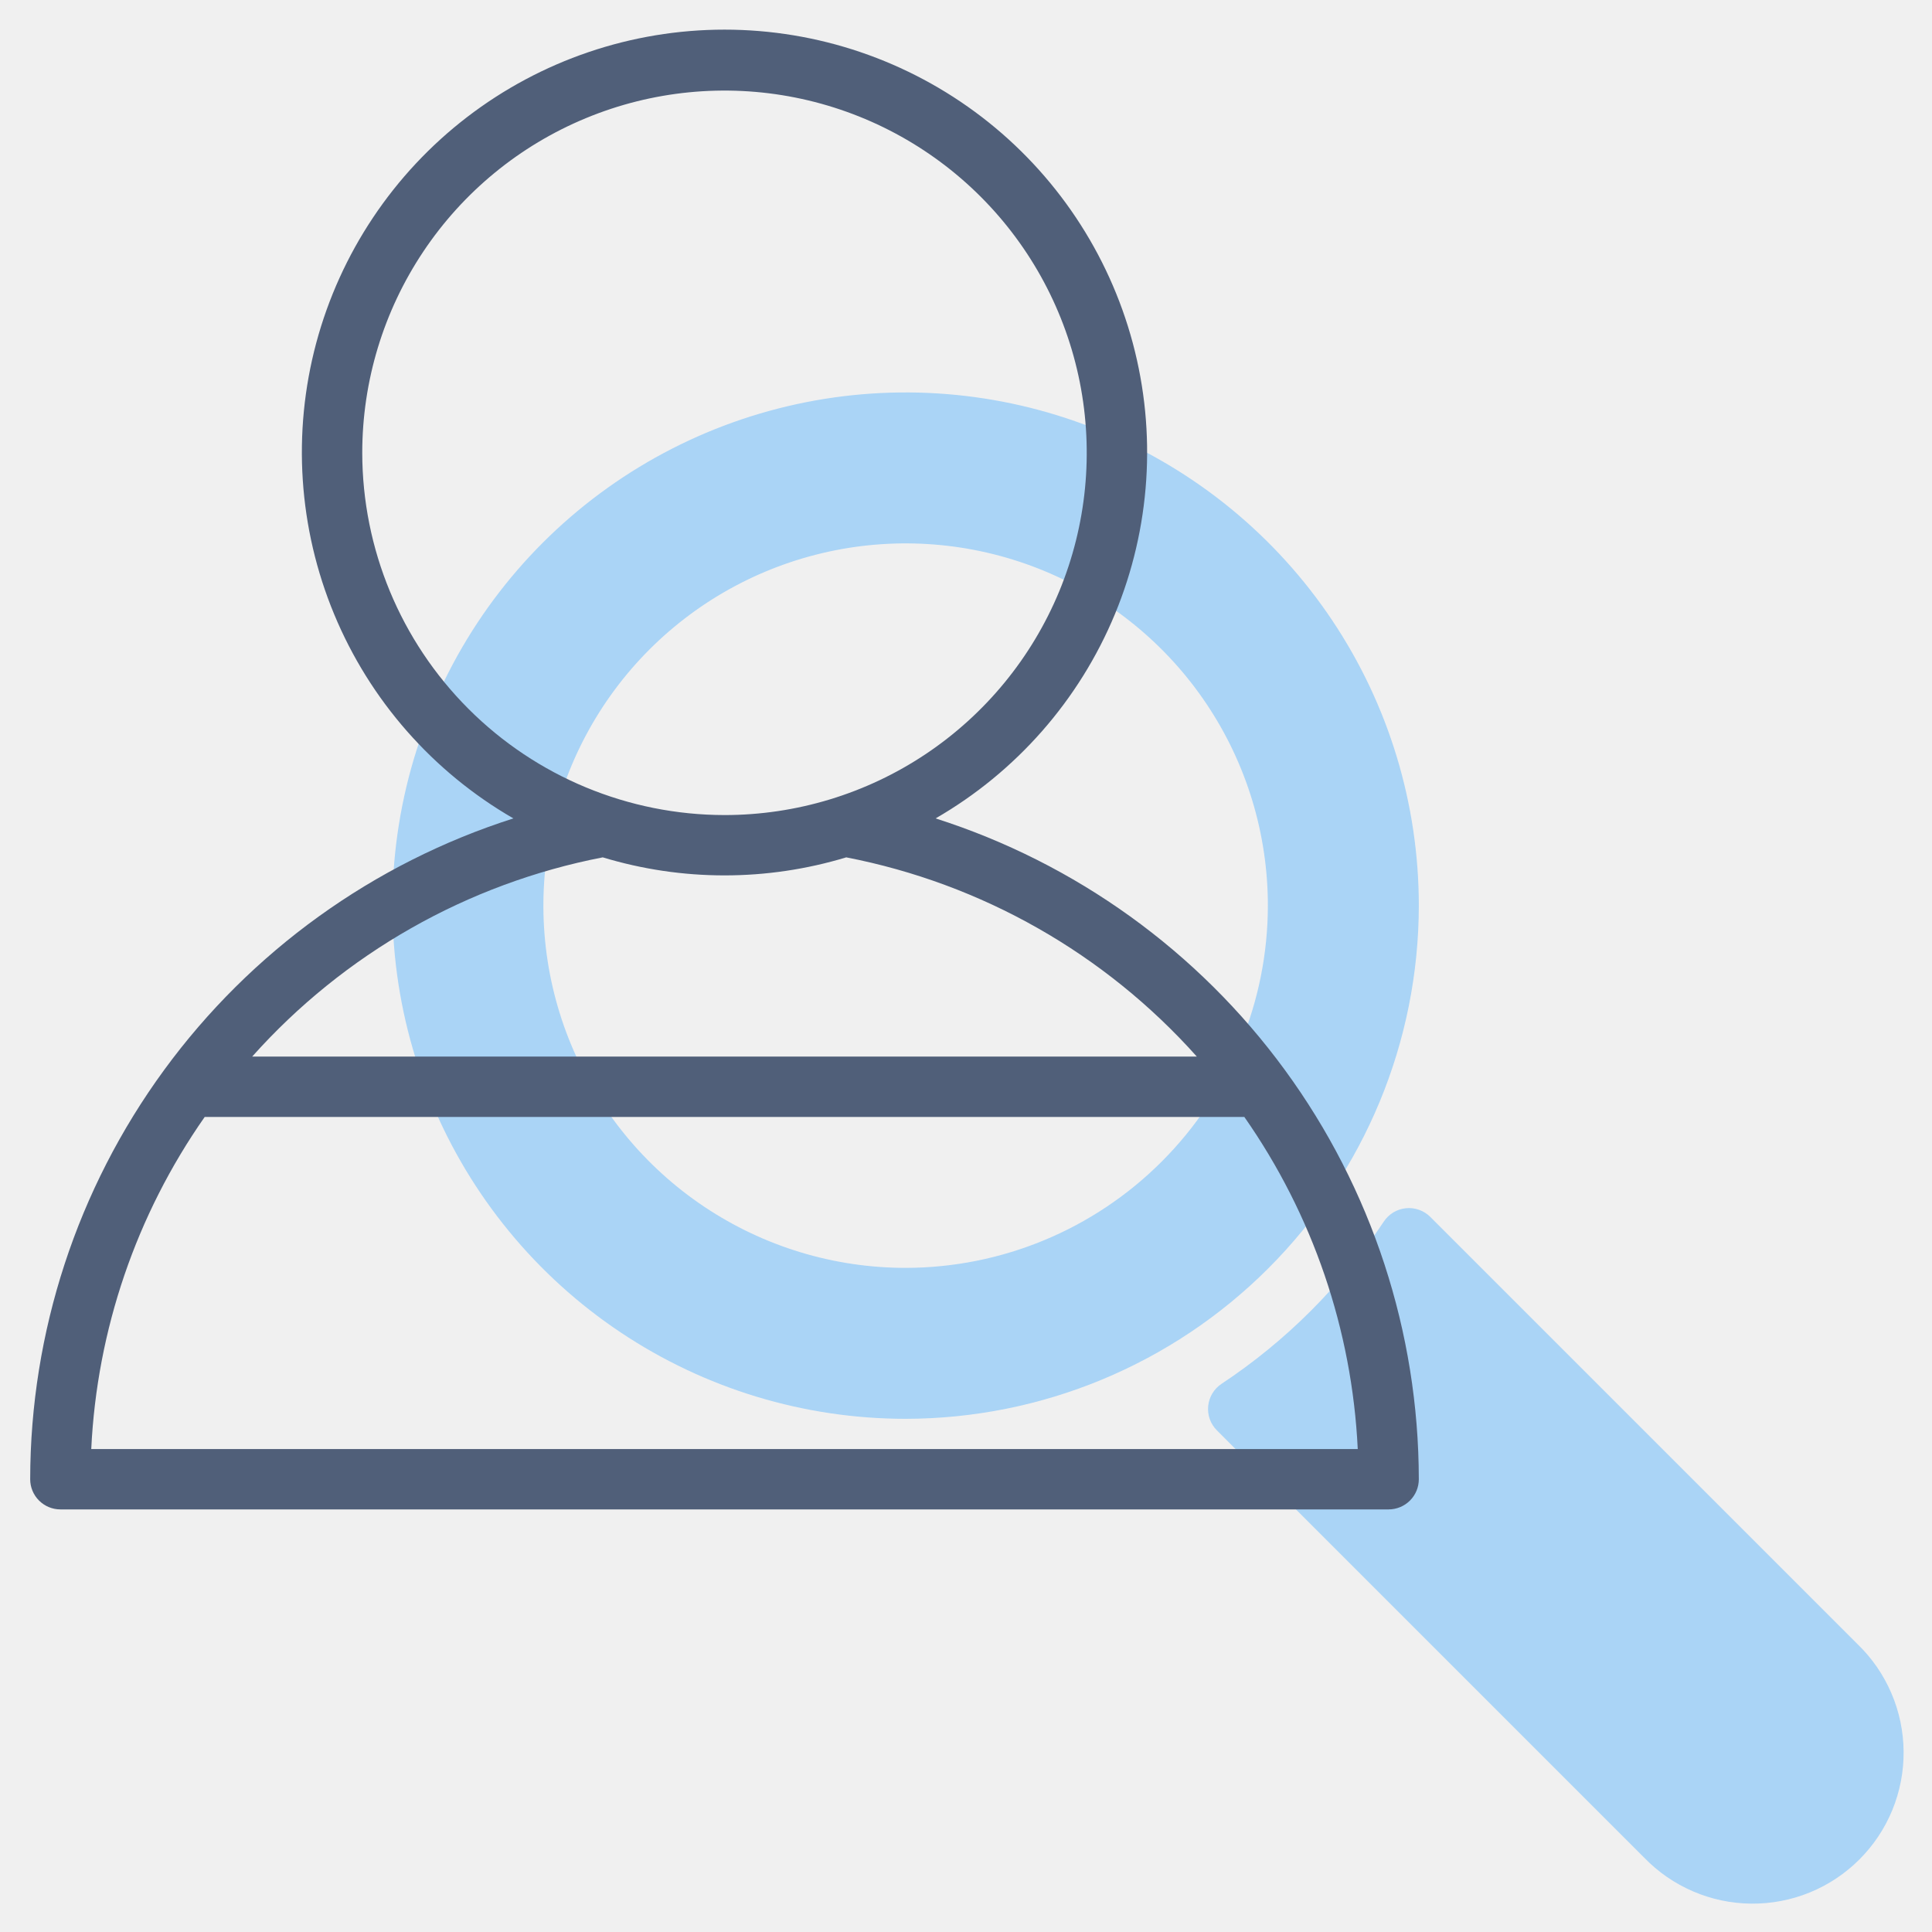
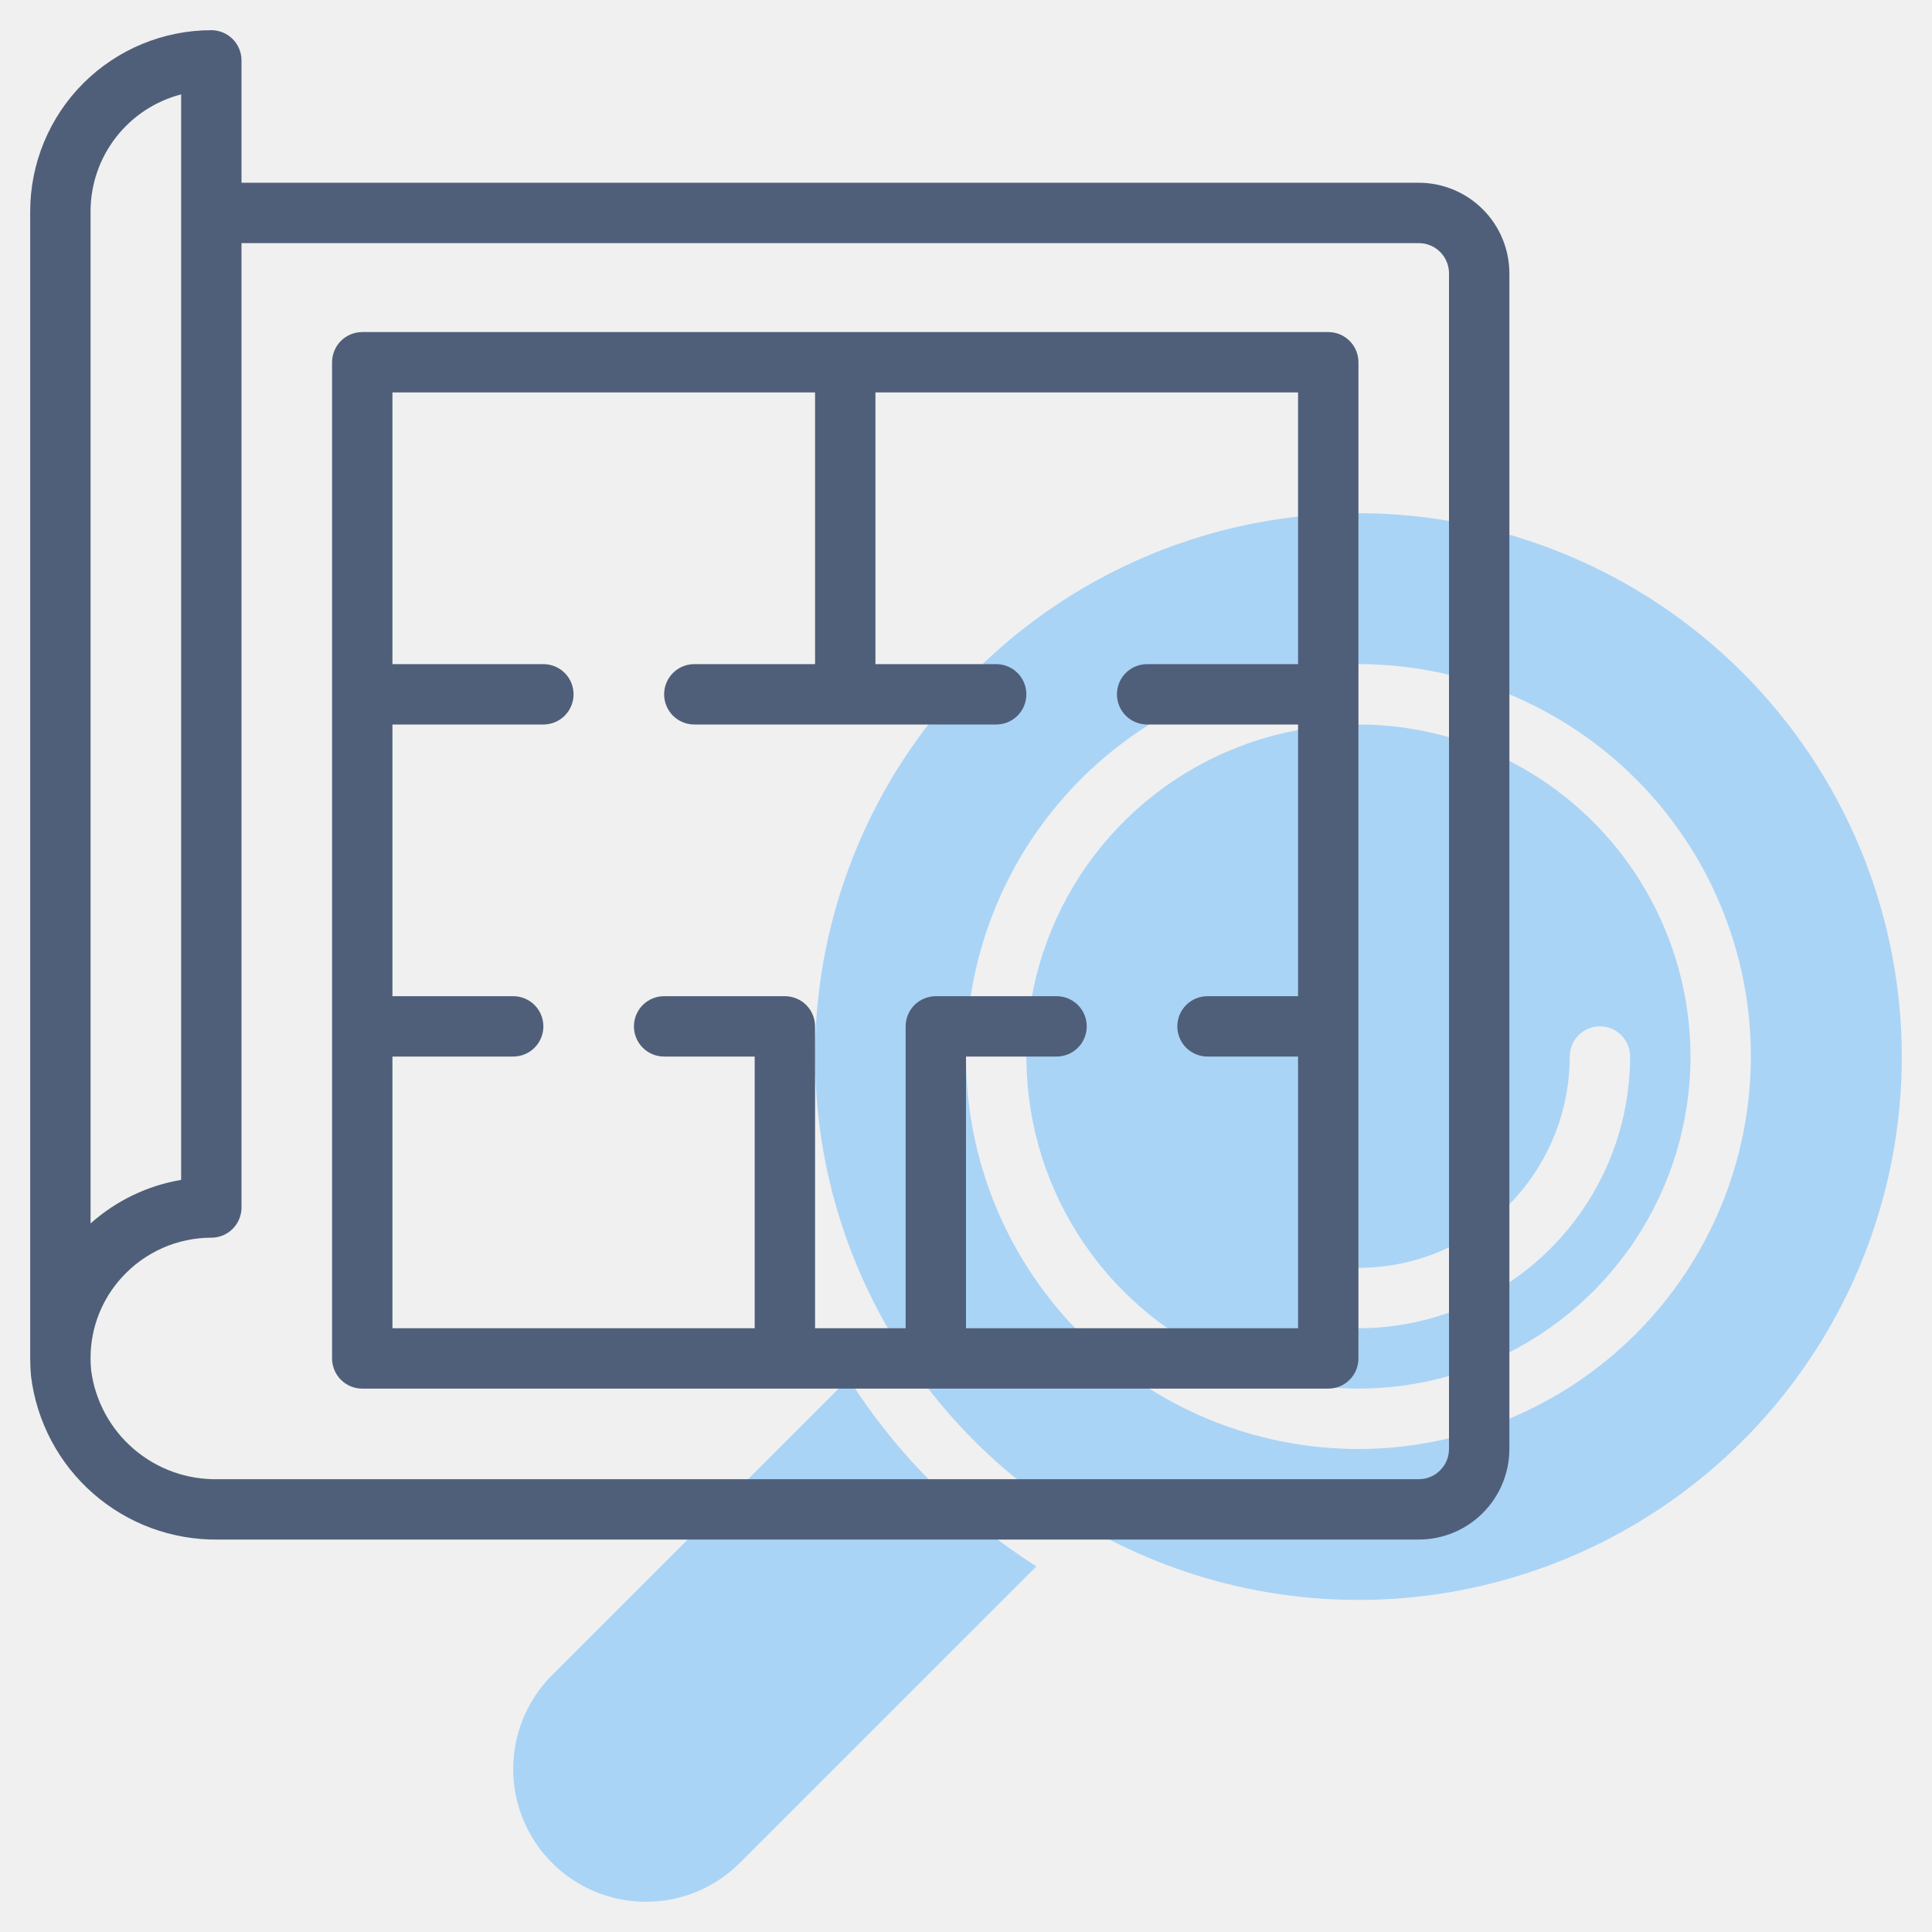
<svg xmlns="http://www.w3.org/2000/svg" width="56" height="56" viewBox="0 0 56 56" fill="none">
-   <g clip-path="url(#clip0_104860_284788)">
-     <path opacity="0.4" d="M41.125 26.25C41.125 23.308 40.253 20.432 38.618 17.986C36.984 15.54 34.66 13.633 31.942 12.507C29.224 11.381 26.233 11.087 23.348 11.661C20.463 12.235 17.812 13.652 15.732 15.732C13.652 17.812 12.235 20.463 11.661 23.348C11.087 26.233 11.381 29.224 12.507 31.942C13.633 34.66 15.54 36.984 17.986 38.618C20.432 40.253 23.308 41.125 26.25 41.125C30.194 41.121 33.975 39.552 36.763 36.763C39.552 33.975 41.121 30.194 41.125 26.25ZM26.25 36.75C24.173 36.75 22.143 36.134 20.416 34.98C18.69 33.827 17.344 32.187 16.549 30.268C15.755 28.35 15.547 26.238 15.952 24.202C16.357 22.165 17.357 20.294 18.825 18.825C20.294 17.357 22.165 16.357 24.202 15.952C26.238 15.547 28.35 15.755 30.268 16.549C32.187 17.344 33.827 18.69 34.98 20.416C36.134 22.143 36.75 24.173 36.75 26.25C36.747 29.034 35.64 31.703 33.671 33.671C31.703 35.64 29.034 36.747 26.25 36.75Z" fill="#40A9FF" />
-     <path opacity="0.4" d="M53.842 47.657L41.458 35.273C41.366 35.181 41.256 35.111 41.133 35.068C41.011 35.024 40.881 35.008 40.752 35.021C40.623 35.034 40.499 35.075 40.388 35.142C40.277 35.209 40.182 35.3 40.111 35.407C38.874 37.275 37.274 38.875 35.407 40.111C35.299 40.183 35.208 40.278 35.141 40.389C35.074 40.5 35.033 40.624 35.02 40.753C35.007 40.882 35.023 41.013 35.066 41.135C35.11 41.257 35.18 41.367 35.272 41.459L47.656 53.843C48.059 54.261 48.542 54.594 49.076 54.823C49.609 55.053 50.184 55.173 50.764 55.178C51.345 55.183 51.922 55.073 52.459 54.853C52.997 54.633 53.485 54.308 53.896 53.897C54.307 53.486 54.632 52.998 54.852 52.46C55.072 51.922 55.182 51.346 55.177 50.766C55.172 50.185 55.052 49.611 54.822 49.077C54.593 48.543 54.26 48.06 53.842 47.657Z" fill="#40A9FF" />
-     <path d="M27.119 23.722C29.456 22.374 31.282 20.294 32.316 17.802C33.349 15.311 33.531 12.548 32.834 9.942C32.136 7.337 30.598 5.034 28.459 3.392C26.319 1.75 23.697 0.859 21 0.859C18.303 0.859 15.681 1.75 13.541 3.392C11.402 5.034 9.864 7.337 9.166 9.942C8.469 12.548 8.651 15.311 9.685 17.802C10.718 20.294 12.544 22.374 14.881 23.722C10.819 25.019 7.273 27.573 4.756 31.016C2.239 34.458 0.88 38.611 0.875 42.876C0.875 43.108 0.967 43.33 1.131 43.494C1.295 43.658 1.518 43.751 1.75 43.751H40.25C40.482 43.751 40.705 43.658 40.869 43.494C41.033 43.33 41.125 43.108 41.125 42.876C41.12 38.611 39.761 34.458 37.244 31.016C34.727 27.573 31.181 25.019 27.119 23.722ZM10.5 13.126C10.5 11.049 11.116 9.019 12.27 7.292C13.423 5.565 15.063 4.219 16.982 3.425C18.9 2.63 21.012 2.422 23.048 2.827C25.085 3.232 26.956 4.232 28.425 5.701C29.893 7.169 30.893 9.04 31.298 11.077C31.703 13.114 31.495 15.225 30.701 17.144C29.906 19.062 28.56 20.702 26.834 21.856C25.107 23.01 23.077 23.625 21 23.625C18.216 23.622 15.547 22.515 13.579 20.547C11.61 18.578 10.503 15.909 10.5 13.126ZM17.471 24.851C19.772 25.548 22.228 25.548 24.529 24.851C28.456 25.612 32.026 27.641 34.69 30.625H7.31C9.974 27.641 13.543 25.612 17.471 24.851ZM2.645 42.001C2.81 38.546 3.95 35.209 5.933 32.376H36.068C38.05 35.209 39.19 38.546 39.355 42.001H2.645Z" fill="#505F79" />
+   <g clip-path="url(#clip0_104860_284673)">
+     <path opacity="0.4" d="M39.375 21C37.471 21 35.611 21.564 34.028 22.622C32.445 23.68 31.211 25.183 30.483 26.942C29.754 28.7 29.564 30.636 29.935 32.503C30.306 34.37 31.223 36.085 32.569 37.431C33.915 38.777 35.63 39.694 37.497 40.065C39.364 40.436 41.3 40.246 43.058 39.517C44.817 38.789 46.32 37.555 47.378 35.972C48.435 34.389 49 32.529 49 30.625C48.997 28.073 47.982 25.627 46.178 23.822C44.373 22.018 41.927 21.003 39.375 21ZM39.375 38.5C39.143 38.5 38.92 38.408 38.756 38.244C38.592 38.08 38.5 37.857 38.5 37.625C38.5 37.393 38.592 37.17 38.756 37.006C38.92 36.842 39.143 36.75 39.375 36.75C40.999 36.748 42.556 36.102 43.704 34.954C44.852 33.806 45.498 32.249 45.5 30.625C45.5 30.393 45.592 30.17 45.756 30.006C45.92 29.842 46.143 29.75 46.375 29.75C46.607 29.75 46.83 29.842 46.994 30.006C47.158 30.17 47.25 30.393 47.25 30.625C47.248 32.713 46.417 34.715 44.941 36.191C43.465 37.667 41.463 38.498 39.375 38.5Z" fill="#40A9FF" />
+     <path opacity="0.4" d="M39.375 14.875C36.26 14.875 33.215 15.799 30.625 17.529C28.035 19.26 26.016 21.72 24.824 24.598C23.632 27.476 23.32 30.642 23.928 33.698C24.535 36.753 26.035 39.559 28.238 41.762C30.441 43.965 33.247 45.465 36.302 46.072C39.358 46.68 42.524 46.368 45.402 45.176C48.28 43.984 50.74 41.965 52.471 39.375C54.201 36.785 55.125 33.74 55.125 30.625C55.12 26.449 53.459 22.446 50.507 19.493C47.554 16.541 43.551 14.88 39.375 14.875ZM39.375 42C37.125 42 34.926 41.333 33.055 40.083C31.185 38.833 29.727 37.056 28.866 34.978C28.005 32.9 27.78 30.612 28.219 28.406C28.657 26.199 29.741 24.172 31.332 22.582C32.922 20.991 34.949 19.907 37.156 19.469C39.362 19.03 41.65 19.255 43.728 20.116C45.806 20.977 47.583 22.435 48.833 24.305C50.083 26.176 50.75 28.375 50.75 30.625C50.746 33.641 49.547 36.532 47.414 38.664C45.282 40.797 42.391 41.996 39.375 42Z" fill="#40A9FF" />
+     <path opacity="0.4" d="M24.597 39.96L16.001 48.556C15.28 49.278 14.875 50.257 14.875 51.277C14.875 52.297 15.281 53.276 16.002 53.997C16.724 54.718 17.702 55.124 18.723 55.124C19.743 55.124 20.722 54.719 21.443 53.998L30.04 45.402C27.846 44.011 25.988 42.153 24.597 39.96Z" fill="#40A9FF" />
+     <path d="M41.125 5.297H7V1.75C7 1.635 6.977 1.521 6.933 1.415C6.889 1.309 6.825 1.212 6.744 1.131C6.663 1.05 6.566 0.986 6.46 0.942C6.354 0.898 6.24 0.875 6.125 0.875C4.733 0.877 3.399 1.43 2.414 2.414C1.43 3.399 0.877 4.733 0.875 6.125V39.375C0.875 39.544 0.884 39.725 0.899 39.888C1.061 41.205 1.702 42.417 2.701 43.291C3.7 44.165 4.986 44.64 6.313 44.625H41.125C41.821 44.624 42.488 44.347 42.98 43.855C43.472 43.363 43.749 42.696 43.75 42V7.922C43.749 7.226 43.472 6.559 42.98 6.067C42.488 5.575 41.821 5.298 41.125 5.297ZM2.625 6.125C2.626 5.349 2.884 4.596 3.359 3.983C3.834 3.369 4.499 2.931 5.25 2.736V34.199C4.274 34.365 3.364 34.803 2.625 35.462V6.125ZM42 42C42 42.232 41.908 42.455 41.743 42.618C41.58 42.783 41.357 42.875 41.125 42.875H6.313C5.421 42.893 4.553 42.581 3.876 41.999C3.198 41.418 2.759 40.607 2.642 39.722C2.63 39.596 2.624 39.469 2.625 39.343C2.629 38.483 2.954 37.656 3.535 37.022C3.863 36.661 4.263 36.373 4.709 36.175C5.155 35.978 5.637 35.876 6.125 35.875C6.24 35.875 6.354 35.852 6.46 35.809C6.566 35.764 6.663 35.7 6.744 35.619C6.825 35.538 6.889 35.441 6.933 35.335C6.977 35.229 7 35.115 7 35V7.047H41.125C41.357 7.047 41.58 7.139 41.743 7.303C41.908 7.468 42 7.69 42 7.922V42Z" fill="#505F79" />
+     <path d="M38.5 9.625H10.5C10.385 9.625 10.271 9.648 10.165 9.692C10.059 9.736 9.962 9.8 9.881 9.881C9.8 9.962 9.736 10.059 9.692 10.165C9.648 10.271 9.625 10.385 9.625 10.5V39.375C9.625 39.49 9.648 39.604 9.692 39.71C9.736 39.816 9.8 39.913 9.881 39.994C9.962 40.075 10.059 40.139 10.165 40.184C10.271 40.227 10.385 40.25 10.5 40.25H38.5C38.615 40.25 38.729 40.227 38.835 40.184C38.941 40.14 39.038 40.075 39.119 39.994C39.2 39.913 39.265 39.816 39.309 39.71C39.352 39.604 39.375 39.49 39.375 39.375V10.5C39.375 10.385 39.352 10.271 39.309 10.165C39.265 10.059 39.2 9.962 39.119 9.881C39.038 9.8 38.941 9.735 38.835 9.691C38.729 9.648 38.615 9.625 38.5 9.625ZM37.625 19.25H33.25C33.018 19.25 32.795 19.342 32.631 19.506C32.467 19.67 32.375 19.893 32.375 20.125C32.375 20.357 32.467 20.58 32.631 20.744C32.795 20.908 33.018 21 33.25 21H37.625V28.875H35C34.768 28.875 34.545 28.967 34.381 29.131C34.217 29.295 34.125 29.518 34.125 29.75C34.125 29.982 34.217 30.205 34.381 30.369C34.545 30.533 34.768 30.625 35 30.625H37.625V38.5H28V30.625H30.625C30.857 30.625 31.08 30.533 31.244 30.369C31.408 30.205 31.5 29.982 31.5 29.75C31.5 29.518 31.408 29.295 31.244 29.131C31.08 28.967 30.857 28.875 30.625 28.875H27.125C27.01 28.875 26.896 28.898 26.79 28.942C26.684 28.985 26.587 29.05 26.506 29.131C26.425 29.212 26.36 29.309 26.317 29.415C26.273 29.521 26.25 29.635 26.25 29.75V38.5H23.625V29.75C23.625 29.635 23.602 29.521 23.558 29.415C23.515 29.309 23.45 29.212 23.369 29.131C23.288 29.05 23.191 28.985 23.085 28.942C22.979 28.898 22.865 28.875 22.75 28.875H19.25C19.018 28.875 18.795 28.967 18.631 29.131C18.467 29.295 18.375 29.518 18.375 29.75C18.375 29.982 18.467 30.205 18.631 30.369C18.795 30.533 19.018 30.625 19.25 30.625H21.875V38.5H11.375V30.625H14.875C15.107 30.625 15.33 30.533 15.494 30.369C15.658 30.205 15.75 29.982 15.75 29.75C15.75 29.518 15.658 29.295 15.494 29.131C15.33 28.967 15.107 28.875 14.875 28.875H11.375V21H15.75C15.982 21 16.205 20.908 16.369 20.744C16.533 20.58 16.625 20.357 16.625 20.125C16.625 19.893 16.533 19.67 16.369 19.506C16.205 19.342 15.982 19.25 15.75 19.25H11.375V11.375H23.625V19.25H20.125C19.893 19.25 19.67 19.342 19.506 19.506C19.342 19.67 19.25 19.893 19.25 20.125C19.25 20.357 19.342 20.58 19.506 20.744C19.67 20.908 19.893 21 20.125 21H28.875C29.107 21 29.33 20.908 29.494 20.744C29.658 20.58 29.75 20.357 29.75 20.125C29.75 19.893 29.658 19.67 29.494 19.506C29.33 19.342 29.107 19.25 28.875 19.25H25.375V11.375H37.625V19.25Z" fill="#505F79" />
  </g>
  <defs>
-     <clipPath id="clip0_104860_284788">
+     <clipPath id="clip0_104860_284673">
      <rect width="56" height="56" fill="white" />
    </clipPath>
  </defs>
</svg>
